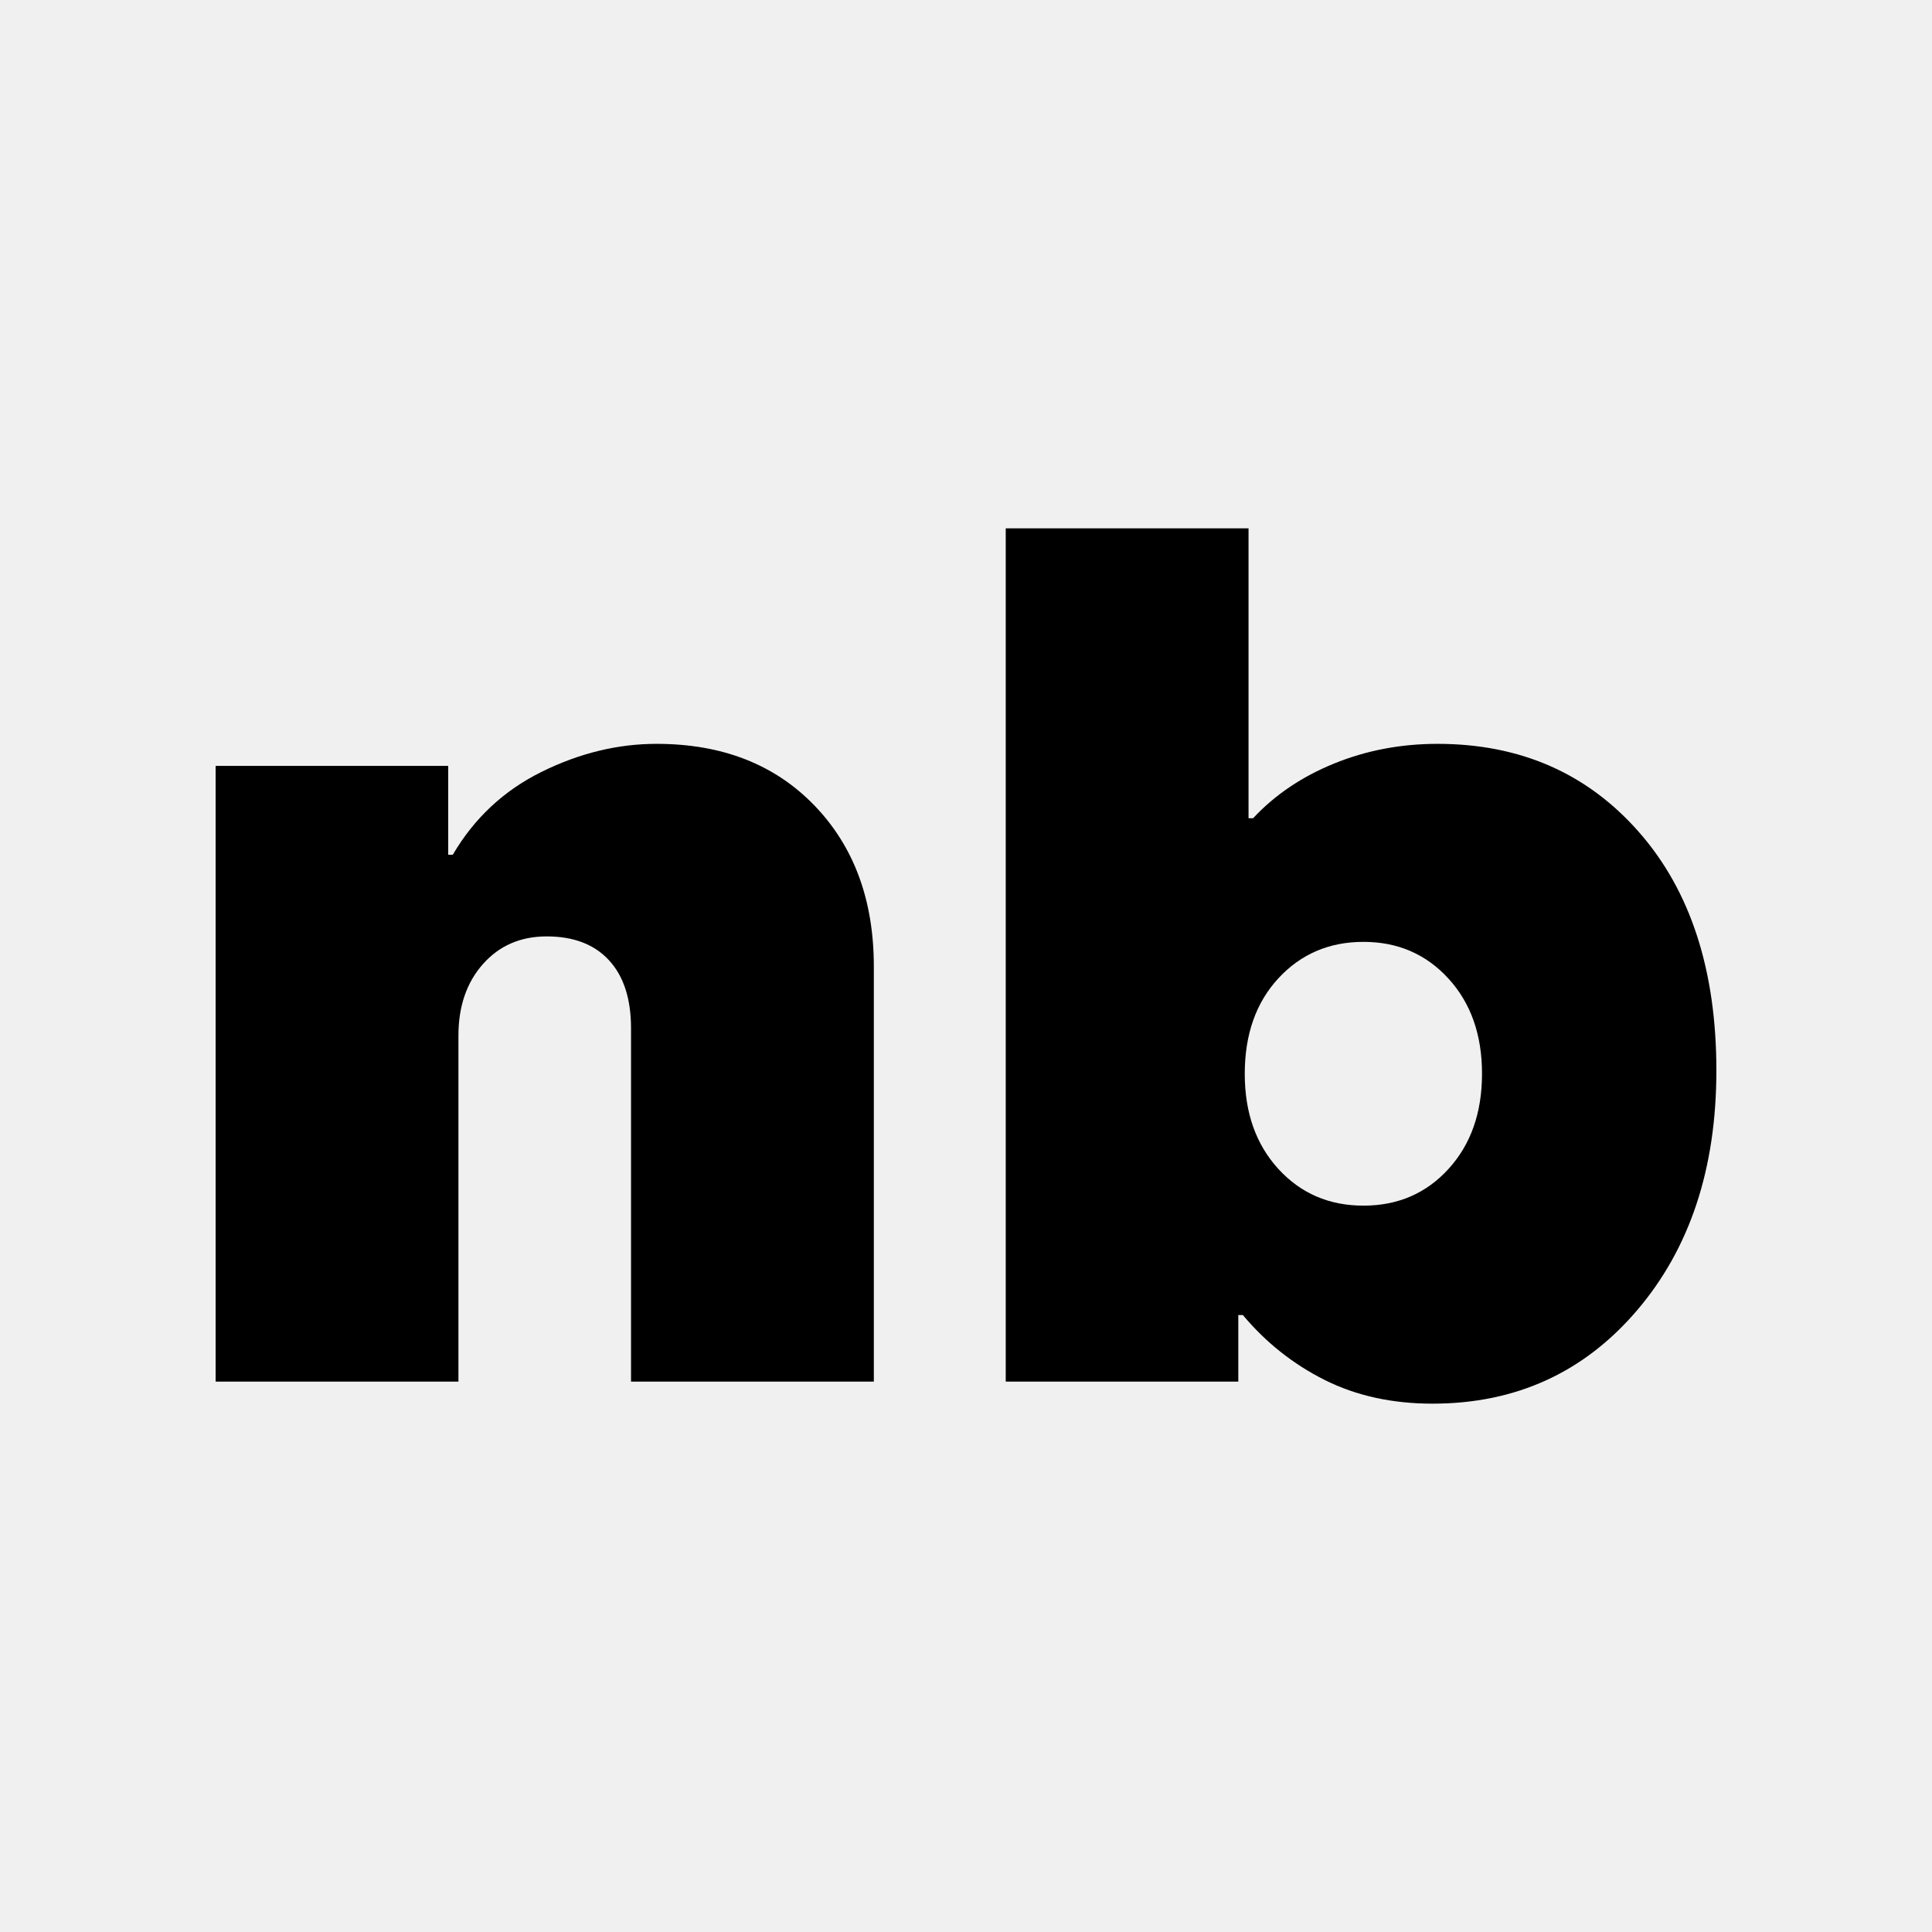
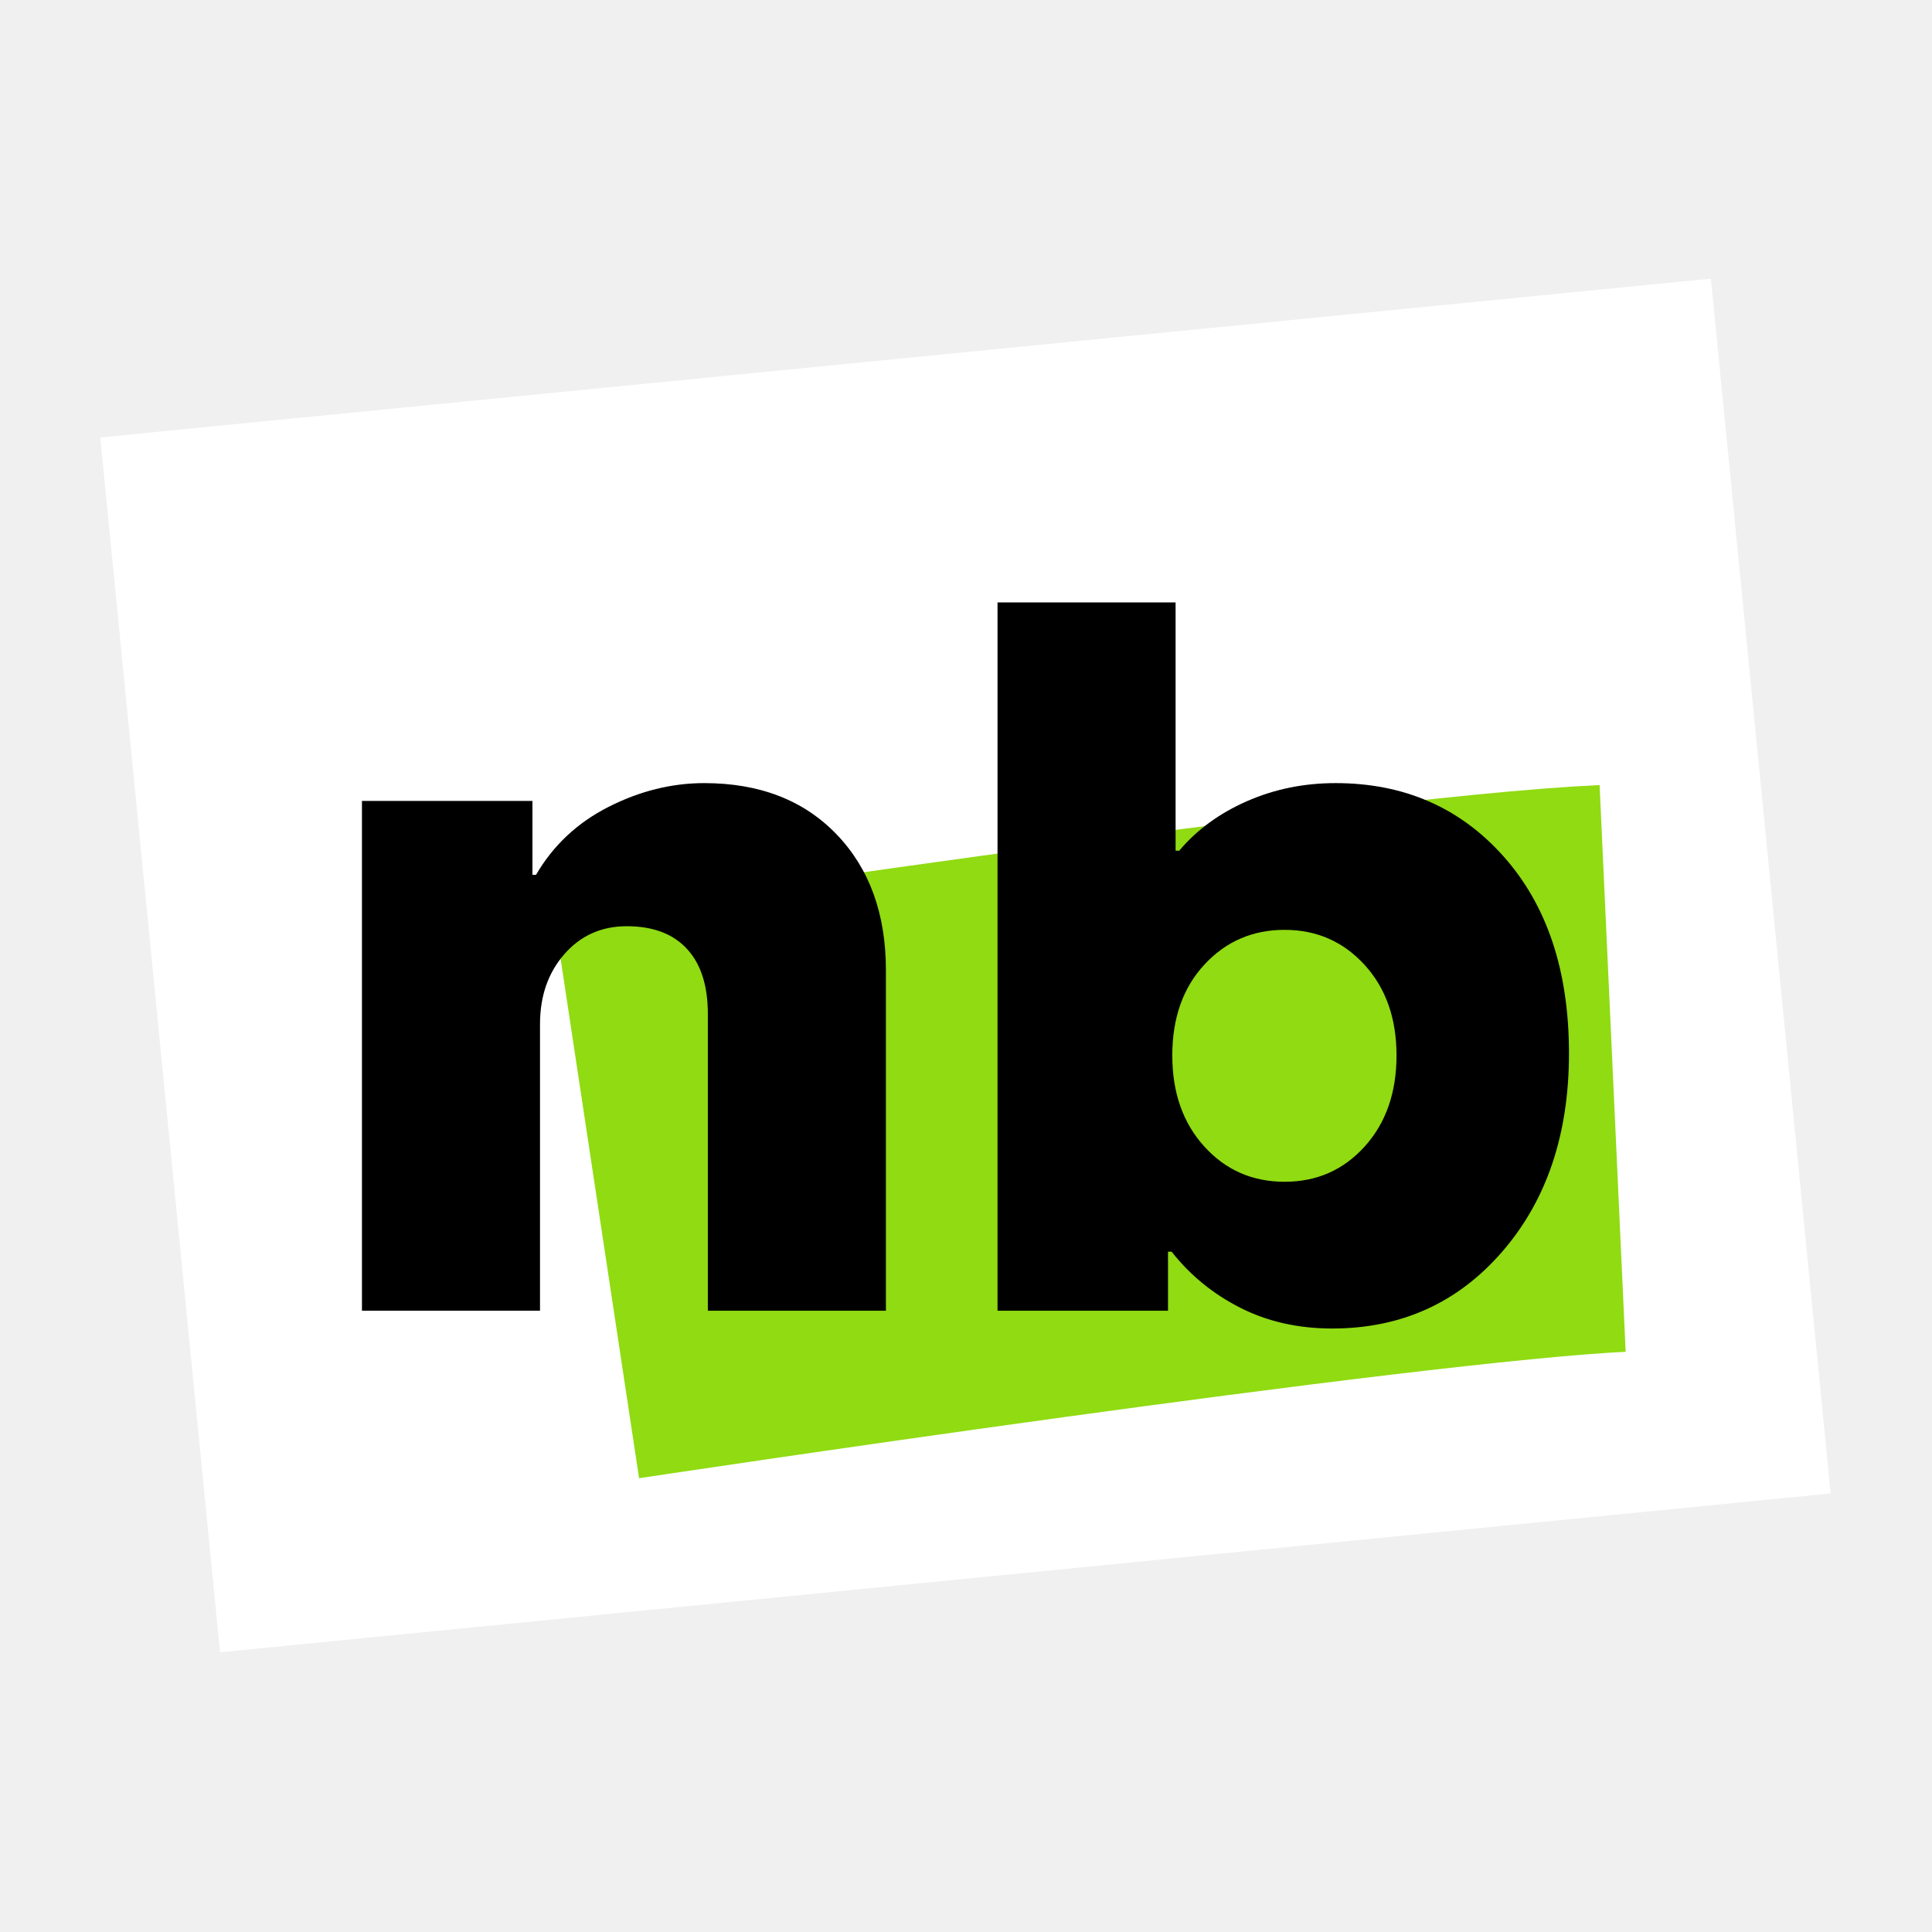
- <svg xmlns="http://www.w3.org/2000/svg" width="100%" height="100%" viewBox="0 0 1000 1000" version="1.1" xml:space="preserve" style="fill-rule:evenodd;clip-rule:evenodd;stroke-linejoin:round;stroke-miterlimit:2;">
-   <path d="M111.604,715.12l0,-318.694l120.383,0l0,60.396l-10.385,-14.394l12.751,0c11.103,-18.948 26.429,-33.254 45.978,-42.918c19.549,-9.664 39.382,-14.496 59.5,-14.496c33.926,0 61.151,10.623 81.677,31.868c20.526,21.245 30.789,49.054 30.789,83.426l0,214.811l-125.679,0l0,-182.89c0,-15.215 -3.796,-26.943 -11.387,-35.183c-7.588,-8.244 -18.339,-12.366 -32.253,-12.366c-13.535,0 -24.535,4.772 -33,14.317c-8.462,9.545 -12.693,21.889 -12.693,37.034l0,179.088l-125.679,0Z" style="fill-rule:nonzero;" />
-   <path d="M741.489,726.531c-20.905,0 -39.512,-4.087 -55.823,-12.26c-16.311,-8.173 -30.429,-19.371 -42.354,-33.593l-30.123,0l27.757,-28.268l0,62.709l-120.383,0l0,-441.65l125.679,0l0,150.044l2.361,0c11.241,-12.064 25.205,-21.496 41.891,-28.297c16.69,-6.801 34.544,-10.202 53.563,-10.202c42.767,0 77.515,15.215 104.244,45.645c26.729,30.43 40.094,71.568 40.094,123.414c0,50.786 -13.733,92.226 -41.198,124.32c-27.465,32.091 -62.701,48.137 -105.709,48.137Zm-35.752,-102.495c17.805,0 32.48,-6.34 44.026,-19.021c11.55,-12.68 17.324,-29.103 17.324,-49.269c0,-20.166 -5.792,-36.579 -17.377,-49.24c-11.582,-12.664 -26.239,-18.996 -43.973,-18.996c-17.734,0 -32.409,6.281 -44.026,18.842c-11.617,12.558 -17.425,29.049 -17.425,49.472c0,20.114 5.791,36.512 17.372,49.192c11.585,12.68 26.278,19.021 44.079,19.021Z" style="fill-rule:nonzero;" />
+ <svg xmlns="http://www.w3.org/2000/svg" width="100%" height="100%" viewBox="0 0 1077 1077" version="1.1" xml:space="preserve" style="fill-rule:evenodd;clip-rule:evenodd;stroke-linejoin:round;stroke-miterlimit:1.5;">
+   <path d="M953.736,155.342l66.767,677.196l-897.839,88.52l-66.767,-677.196l897.839,-88.52Z" style="fill:#fff;" />
+   <path d="M332.638,667.68c0,0 438.138,-66.187 566.326,-72.084" style="fill:none;stroke:#90db12;stroke-width:316.27px;" />
+   <path d="M201.771,730.654l0,-284.179l95.034,0l0,53.124l-8.914,-11.947l10.934,0c9.558,-16.423 23.039,-29.046 40.441,-37.869c17.402,-8.823 35.17,-13.235 53.305,-13.235c30.881,0 55.482,9.528 73.803,28.585c18.321,19.056 27.482,44.331 27.482,75.824l0,189.697l-99.26,0l0,-165.433c0,-15.808 -3.892,-27.908 -11.675,-36.301c-7.781,-8.395 -18.962,-12.593 -33.543,-12.593c-14.093,0 -25.675,5.177 -34.745,15.531c-9.067,10.354 -13.601,23.375 -13.601,39.062l0,159.734l-99.26,0Z" style="fill-rule:nonzero;" />
+   <path d="M742.648,740.58c-18.993,0 -36.088,-3.86 -51.284,-11.58c-15.196,-7.72 -27.941,-18.136 -38.235,-31.247l-24.078,0l22.058,-22.98l0,55.881l-95.034,0l0,-394.835l99.26,0l0,138.413l2.025,0c9.803,-11.641 22.362,-20.831 37.679,-27.572c15.32,-6.741 31.803,-10.111 49.449,-10.111c38.234,0 69.482,13.648 93.746,40.945c24.264,27.297 36.395,63.861 36.395,109.694c0,45.035 -12.377,81.859 -37.132,110.474c-24.755,28.612 -56.371,42.918 -94.849,42.918Zm-26.56,-81.799c17.951,0 32.838,-6.556 44.663,-19.667c11.827,-13.111 17.741,-30.022 17.741,-50.733c0,-20.711 -5.944,-37.56 -17.831,-50.548c-11.885,-12.991 -26.742,-19.486 -44.572,-19.486c-17.83,0 -32.719,6.449 -44.667,19.348c-11.948,12.896 -17.922,29.791 -17.922,50.686c0,20.711 5.942,37.622 17.827,50.733c11.888,13.111 26.808,19.667 44.762,19.667Z" style="fill-rule:nonzero;" />
</svg>
